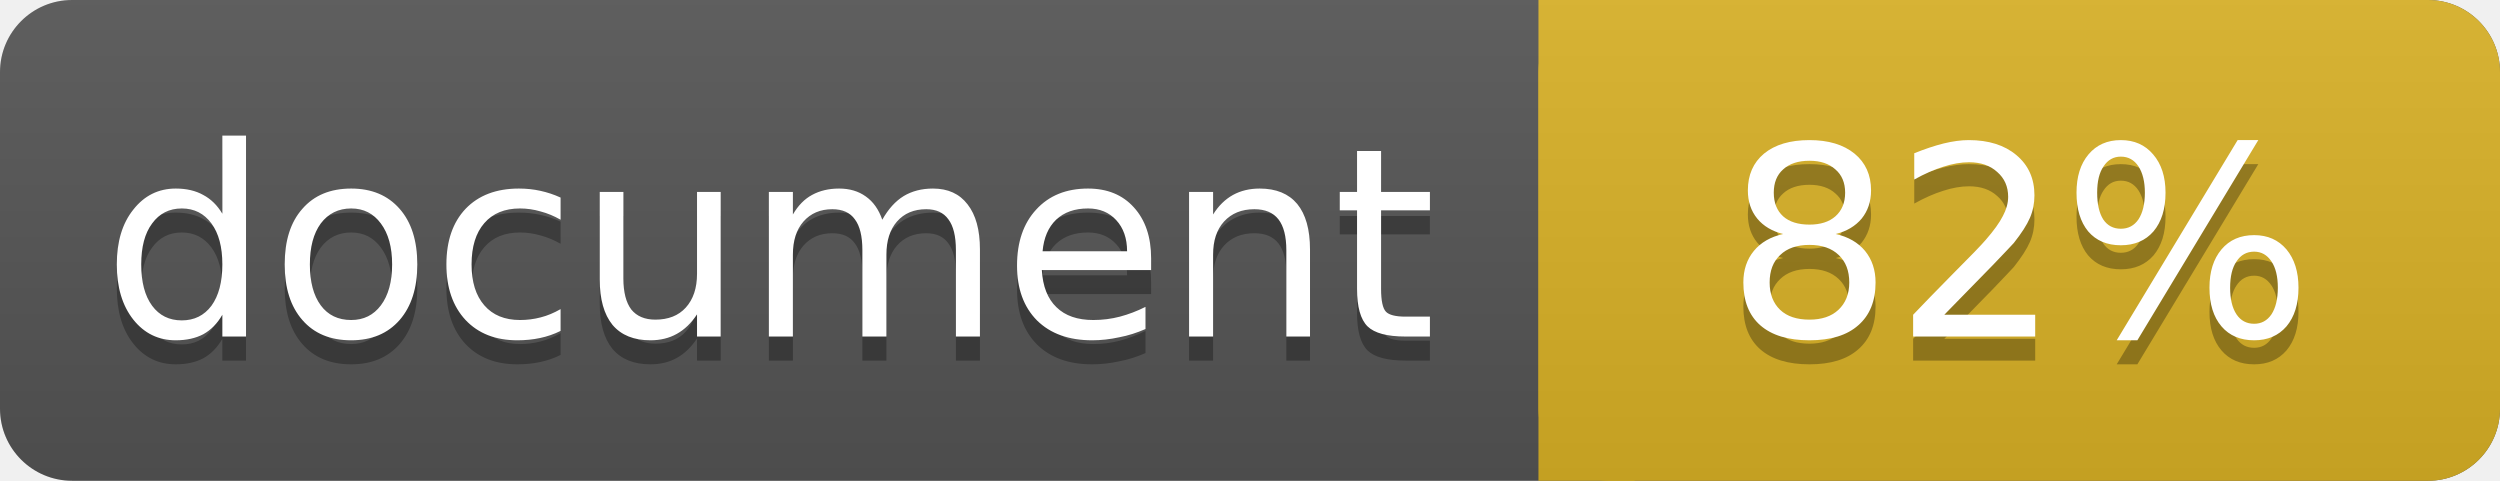
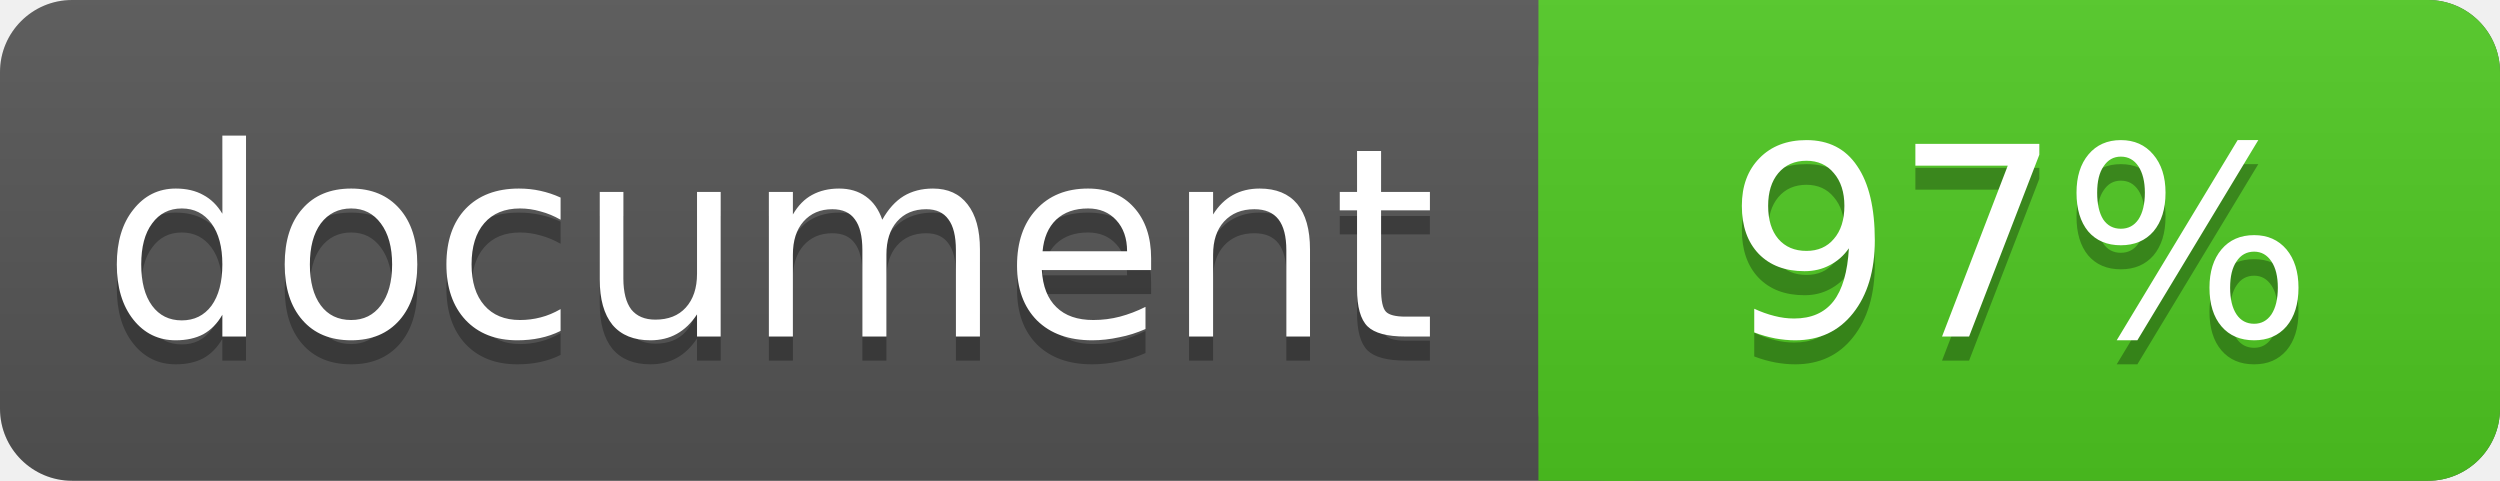
<svg xmlns="http://www.w3.org/2000/svg" width="104" height="20">
  <linearGradient id="a" x2="0" y2="100%">
    <stop offset="0" stop-color="#bbb" stop-opacity=".1" />
    <stop offset="1" stop-opacity=".1" />
  </linearGradient>
  <rect rx="3" width="104" height="20" fill="#555" />
-   <rect rx="3" x="64" width="40" height="20" fill="#dab226" />
-   <path fill="#dab226" d="M64 0h4v20h-4z" />
+   <rect rx="3" x="64" width="40" height="20" fill="#4fc921" />
+   <path fill="#4fc921" d="M64 0h4v20h-4z" />
  <rect rx="3" width="104" height="20" fill="url(#a)" />
  <g fill="#fff" text-anchor="middle" font-family="DejaVu Sans,Verdana,Geneva,sans-serif" font-size="11">
    <text x="32" y="15" fill="#010101" fill-opacity=".3">document</text>
    <text x="32" y="14">document</text>
-     <text x="84" y="15" fill="#010101" fill-opacity=".3">82%</text>
-     <text x="84" y="14">82%</text>
+     <text x="84" y="15" fill="#010101" fill-opacity=".3">97%</text>
+     <text x="84" y="14">97%</text>
  </g>
</svg>
